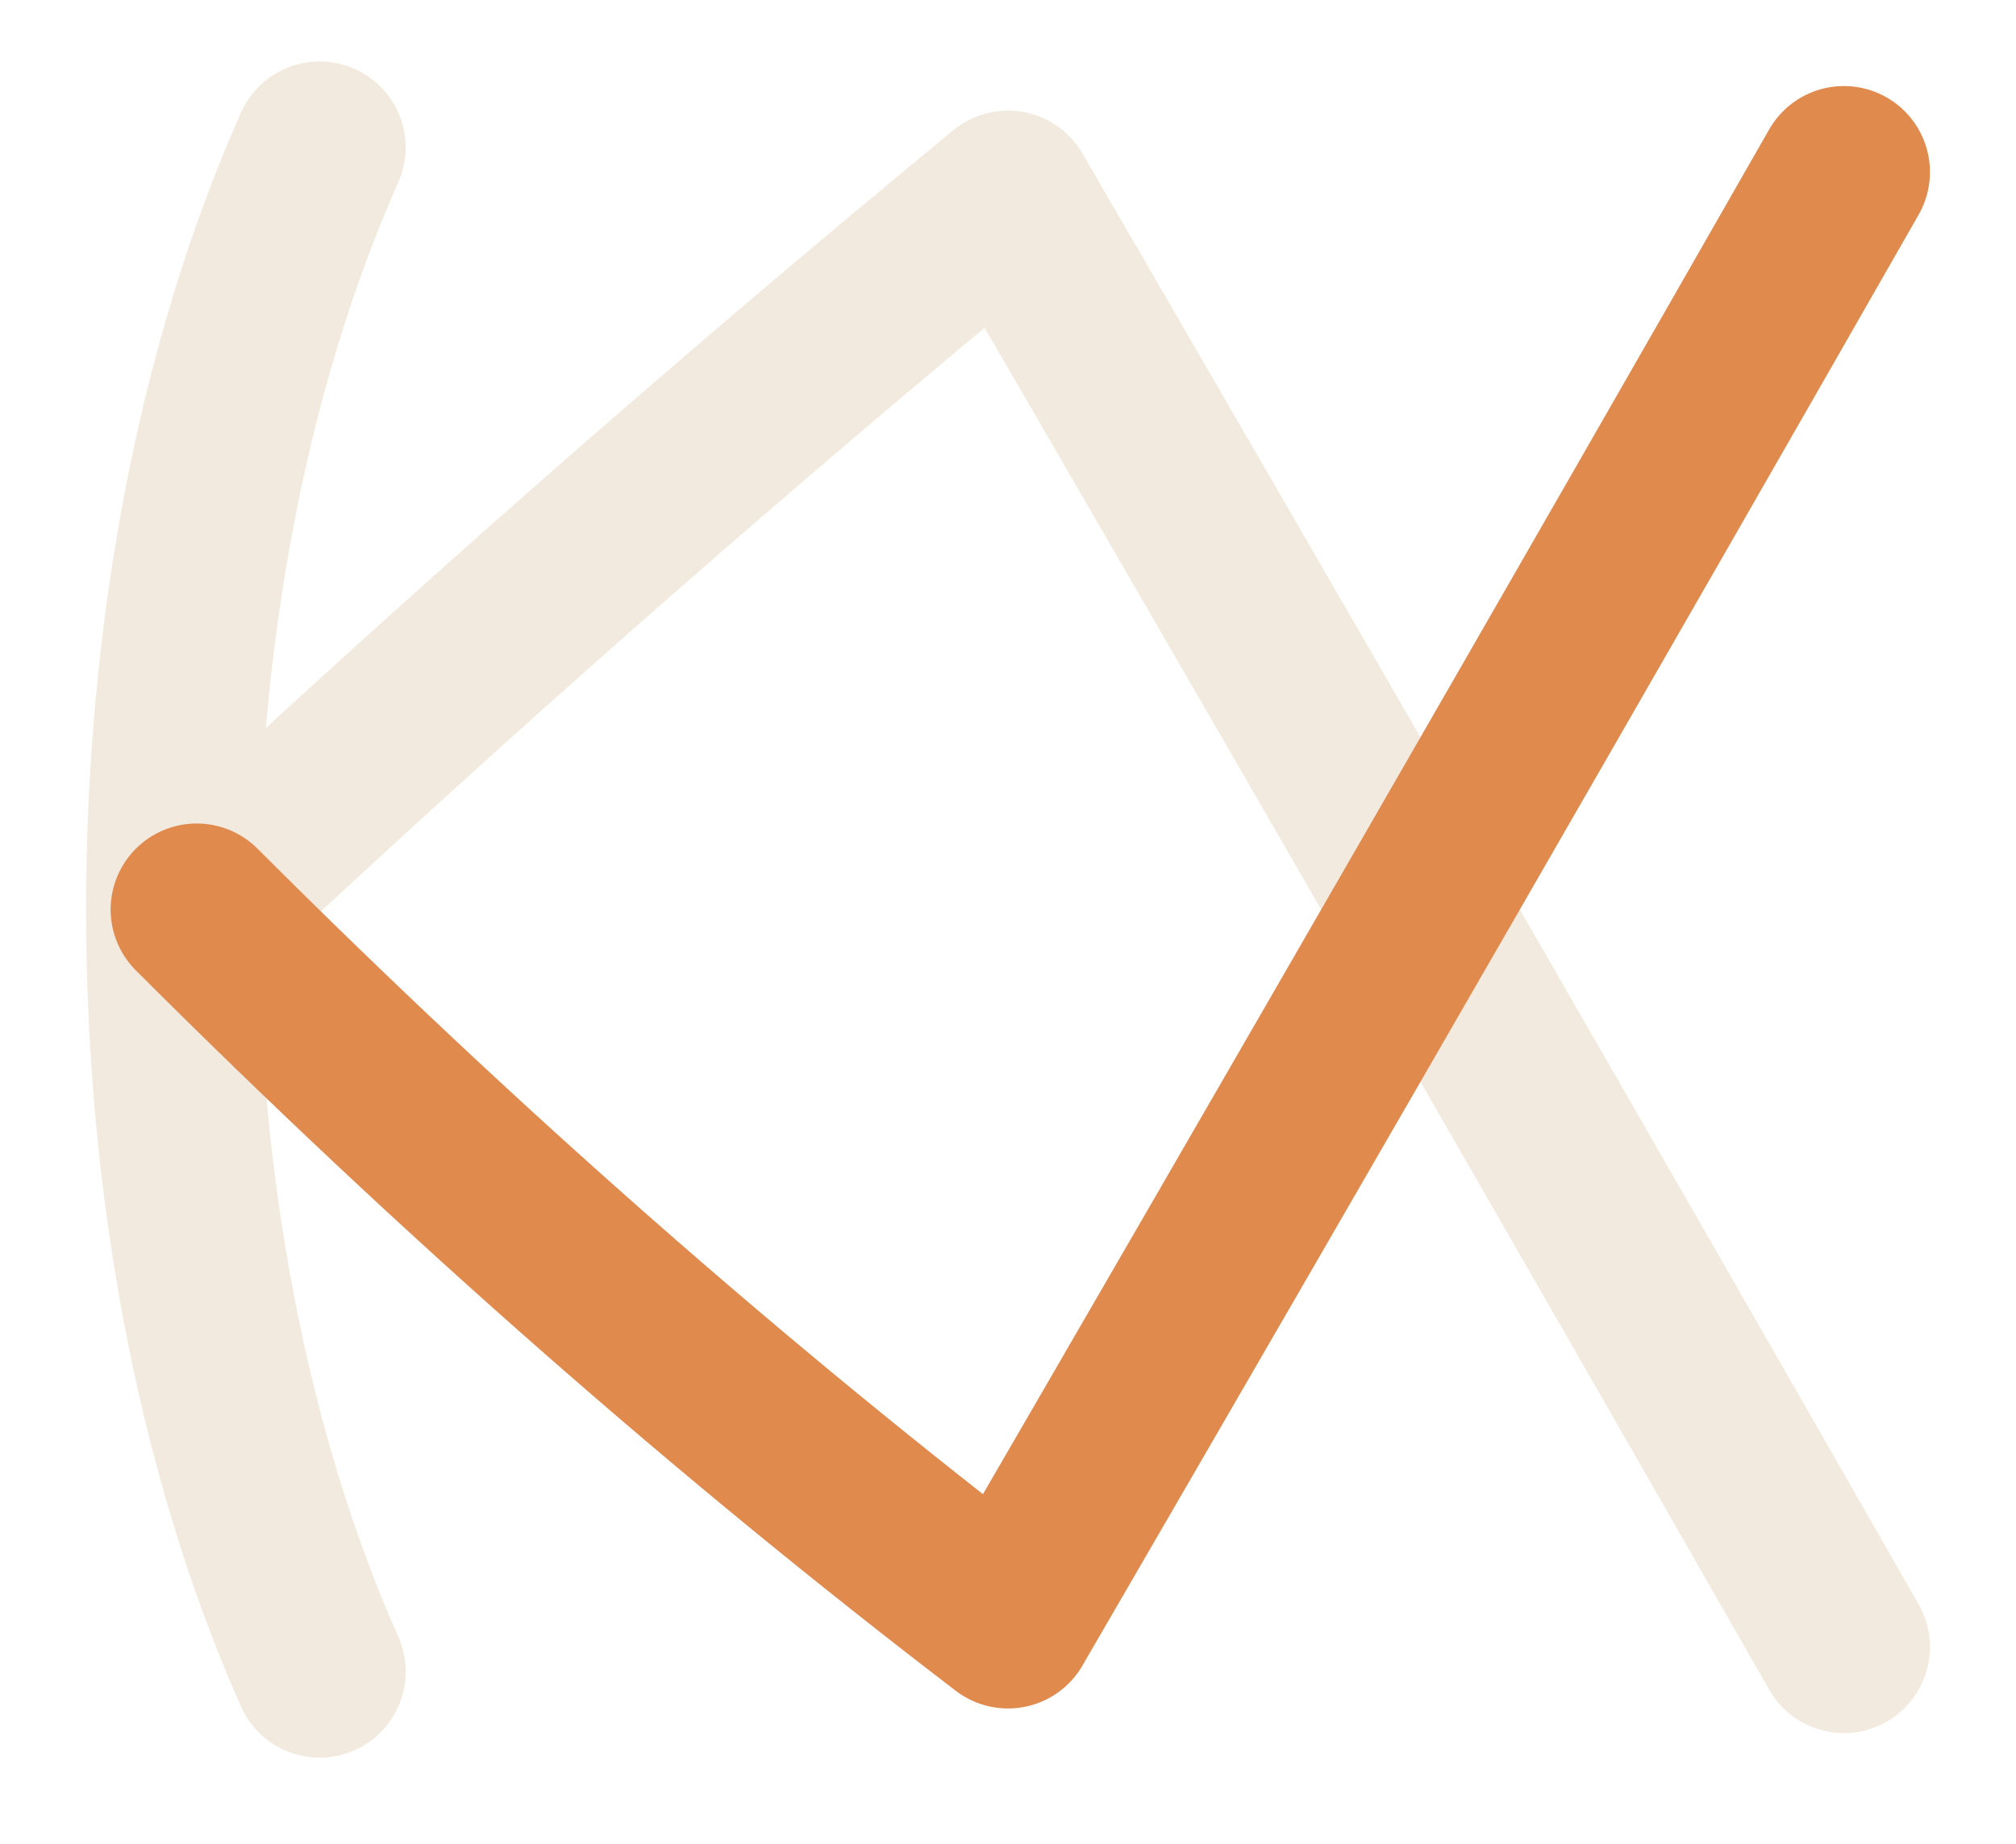
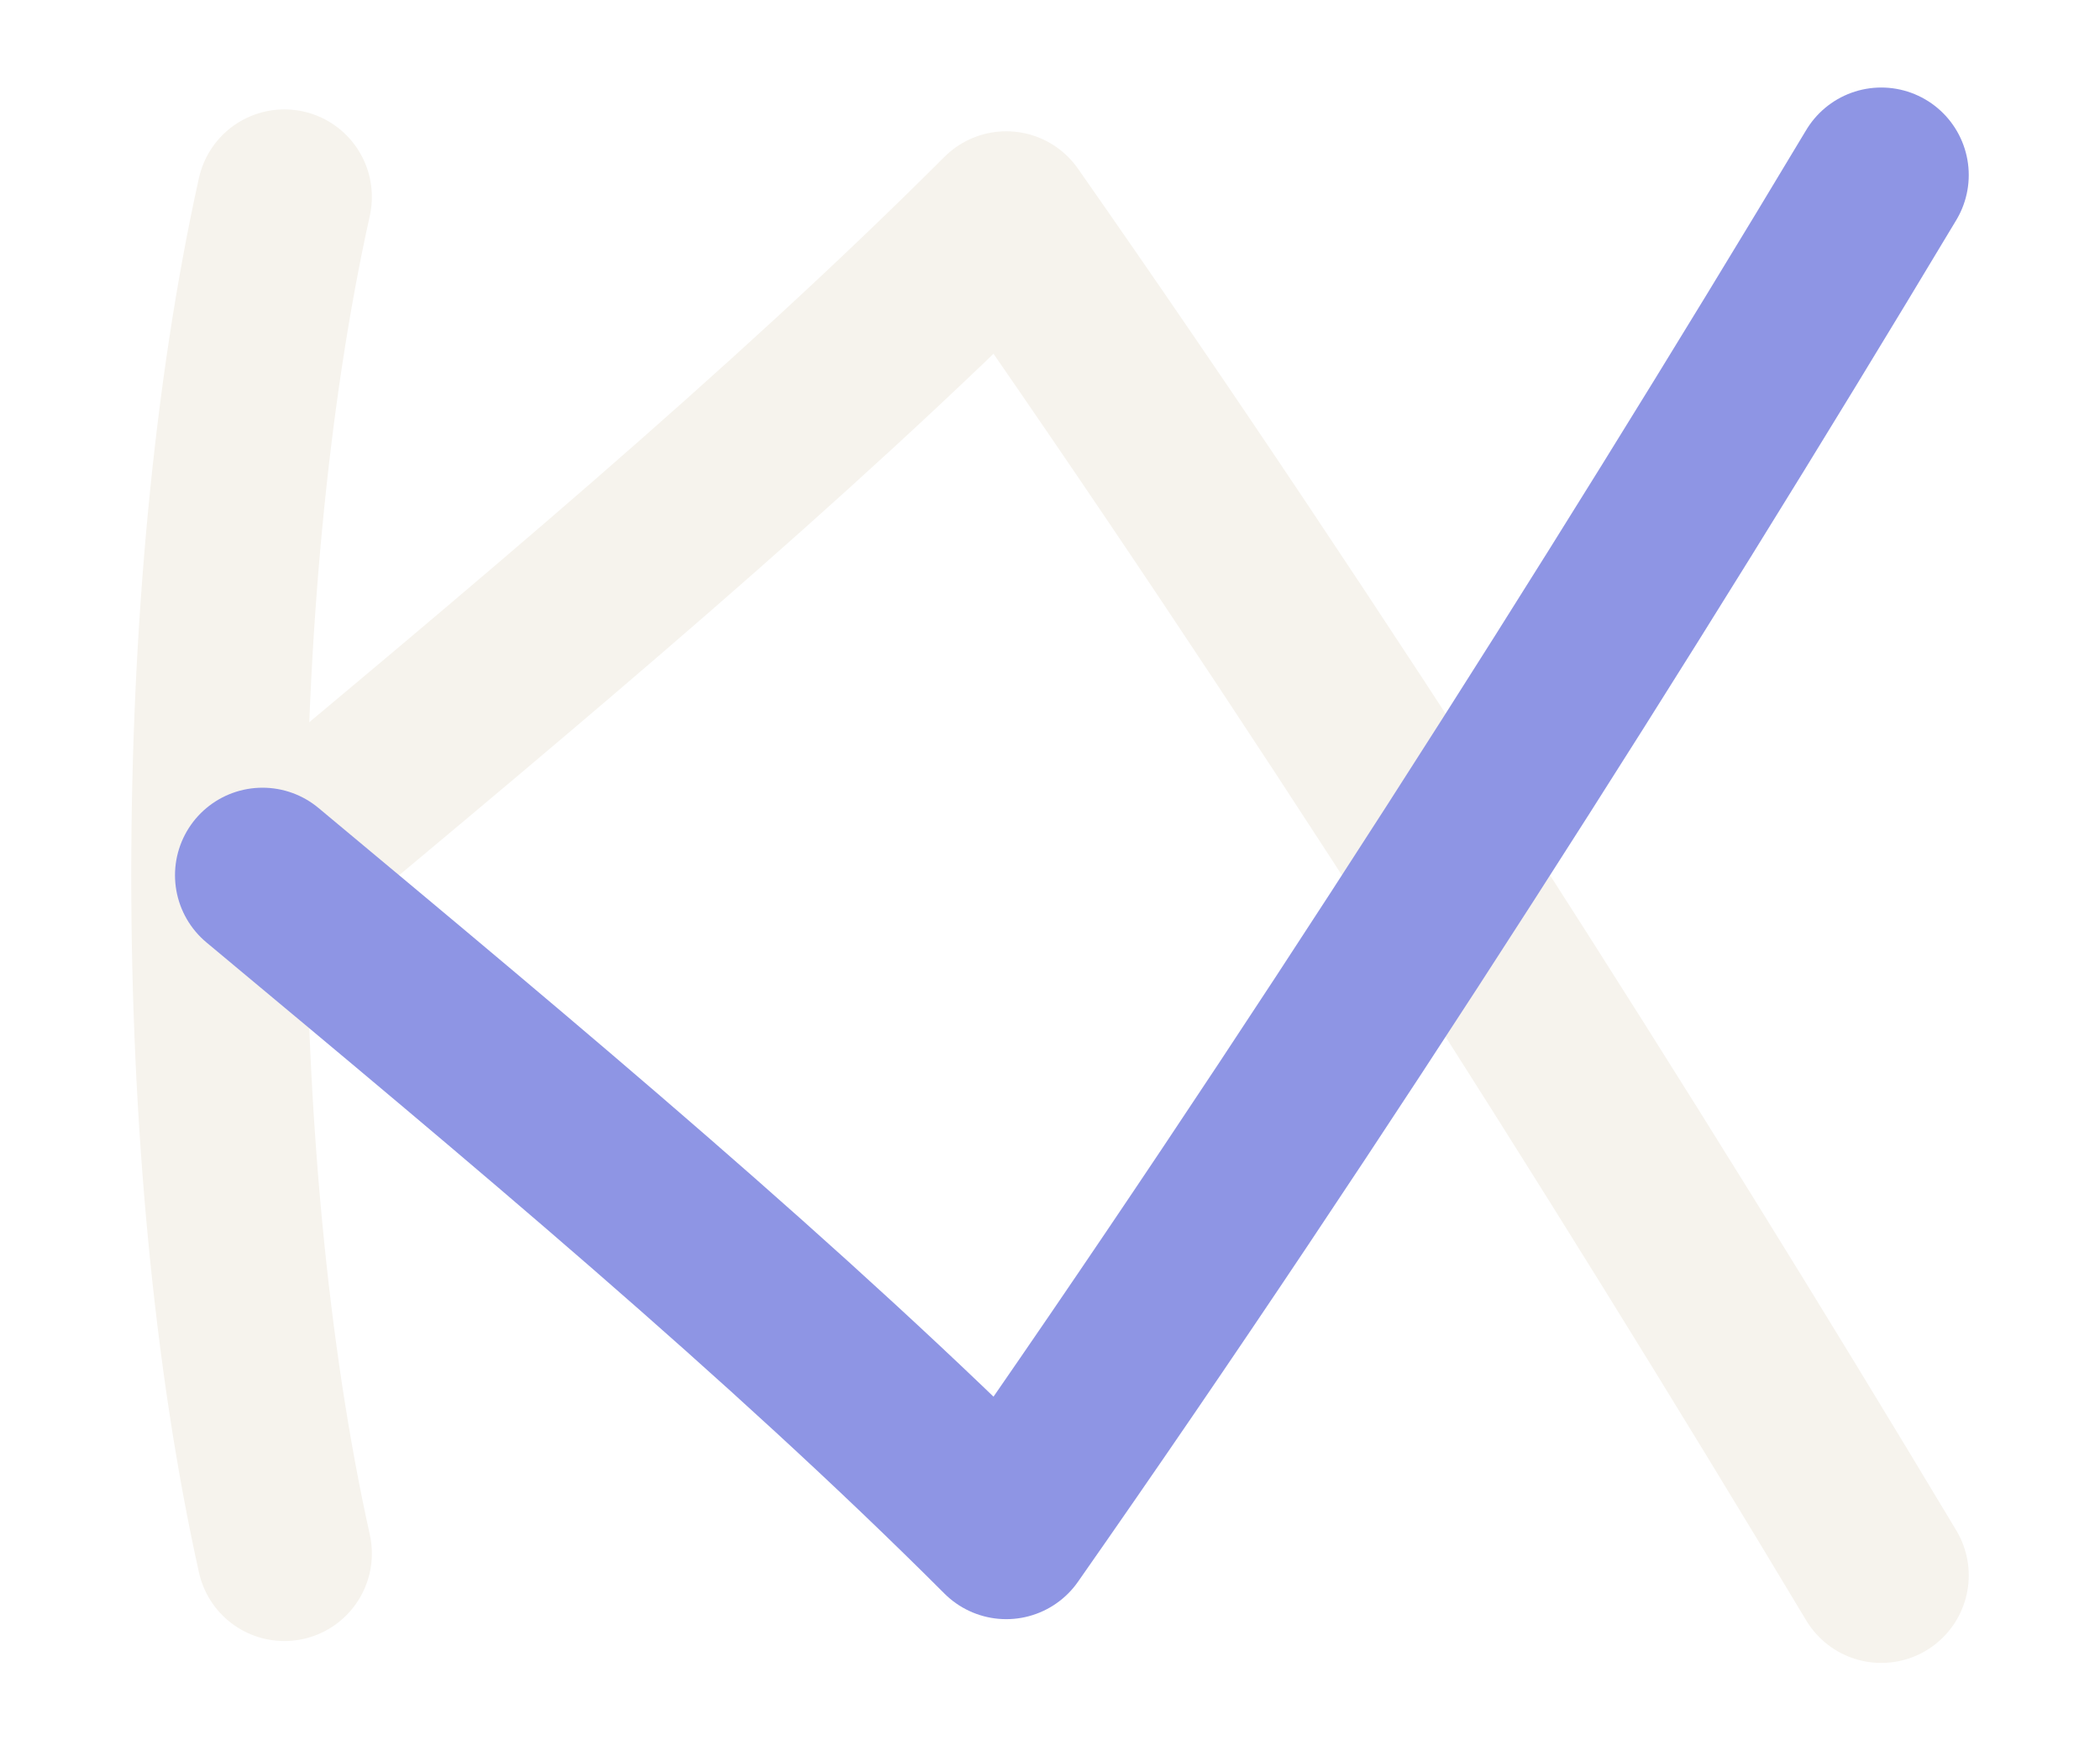
- <svg xmlns="http://www.w3.org/2000/svg" viewBox="4 3 82 75" width="82" height="75" role="img" aria-label="KnowledgeX">
-   <g fill="none" stroke-linecap="round" stroke-linejoin="round" stroke-width="7">
-     <path d="M17 9 C9 27, 9 53, 17 71" stroke="#f2eade" />
-     <path d="M12 40 Q28 25 45 11 Q63 42 79 70" stroke="#f2eade" />
-     <path d="M12 40 Q28 56 45 69 Q63 38 79 10" stroke="#e08a4e" />
+ <svg xmlns="http://www.w3.org/2000/svg" viewBox="0 0 96 80" width="96" height="80" role="img" aria-label="KnowledgeX">
+   <g fill="none" stroke-linecap="round" stroke-linejoin="round" stroke-width="8">
+     <path d="M13 9 C9 27 9 53 13 71" stroke="#F6F3ED" />
+     <path d="M12 40 C24 30 36 20 46 10 C60 30 74 52 86 72" stroke="#F6F3ED" />
+     <path d="M12 40 C24 50 36 60 46 70 C60 50 74 28 86 8" stroke="#8E95E4" />
  </g>
</svg>
